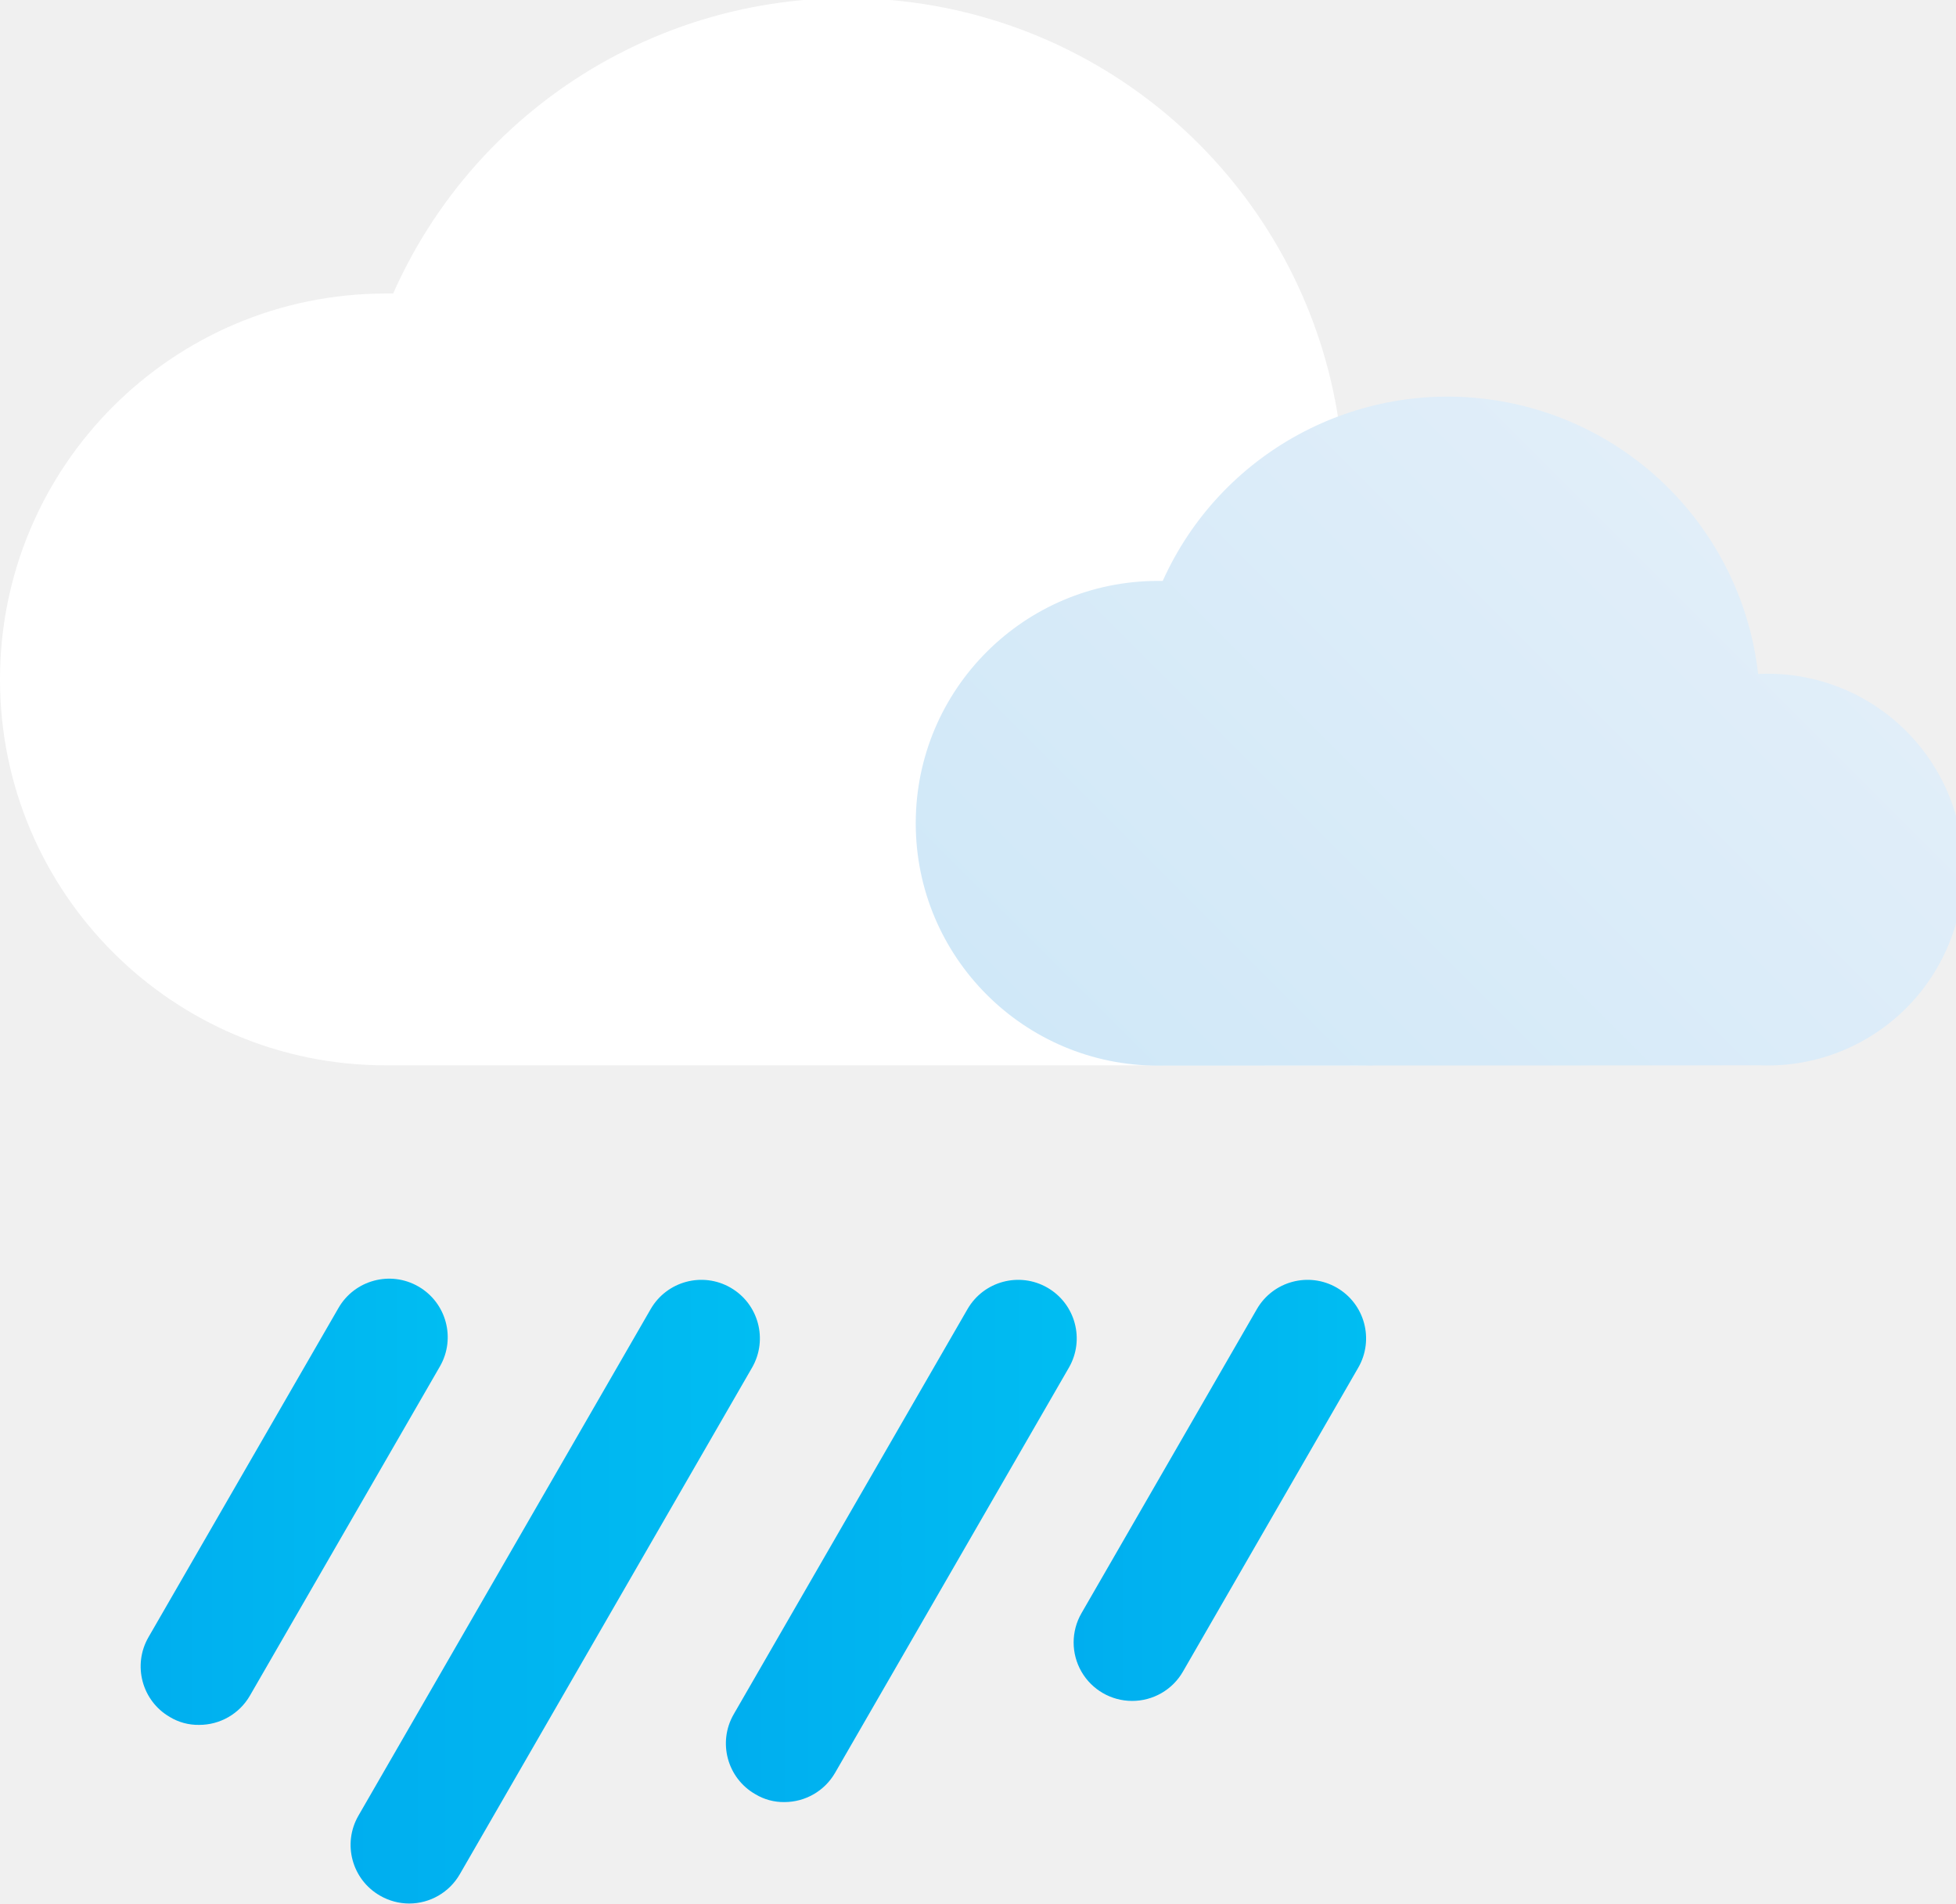
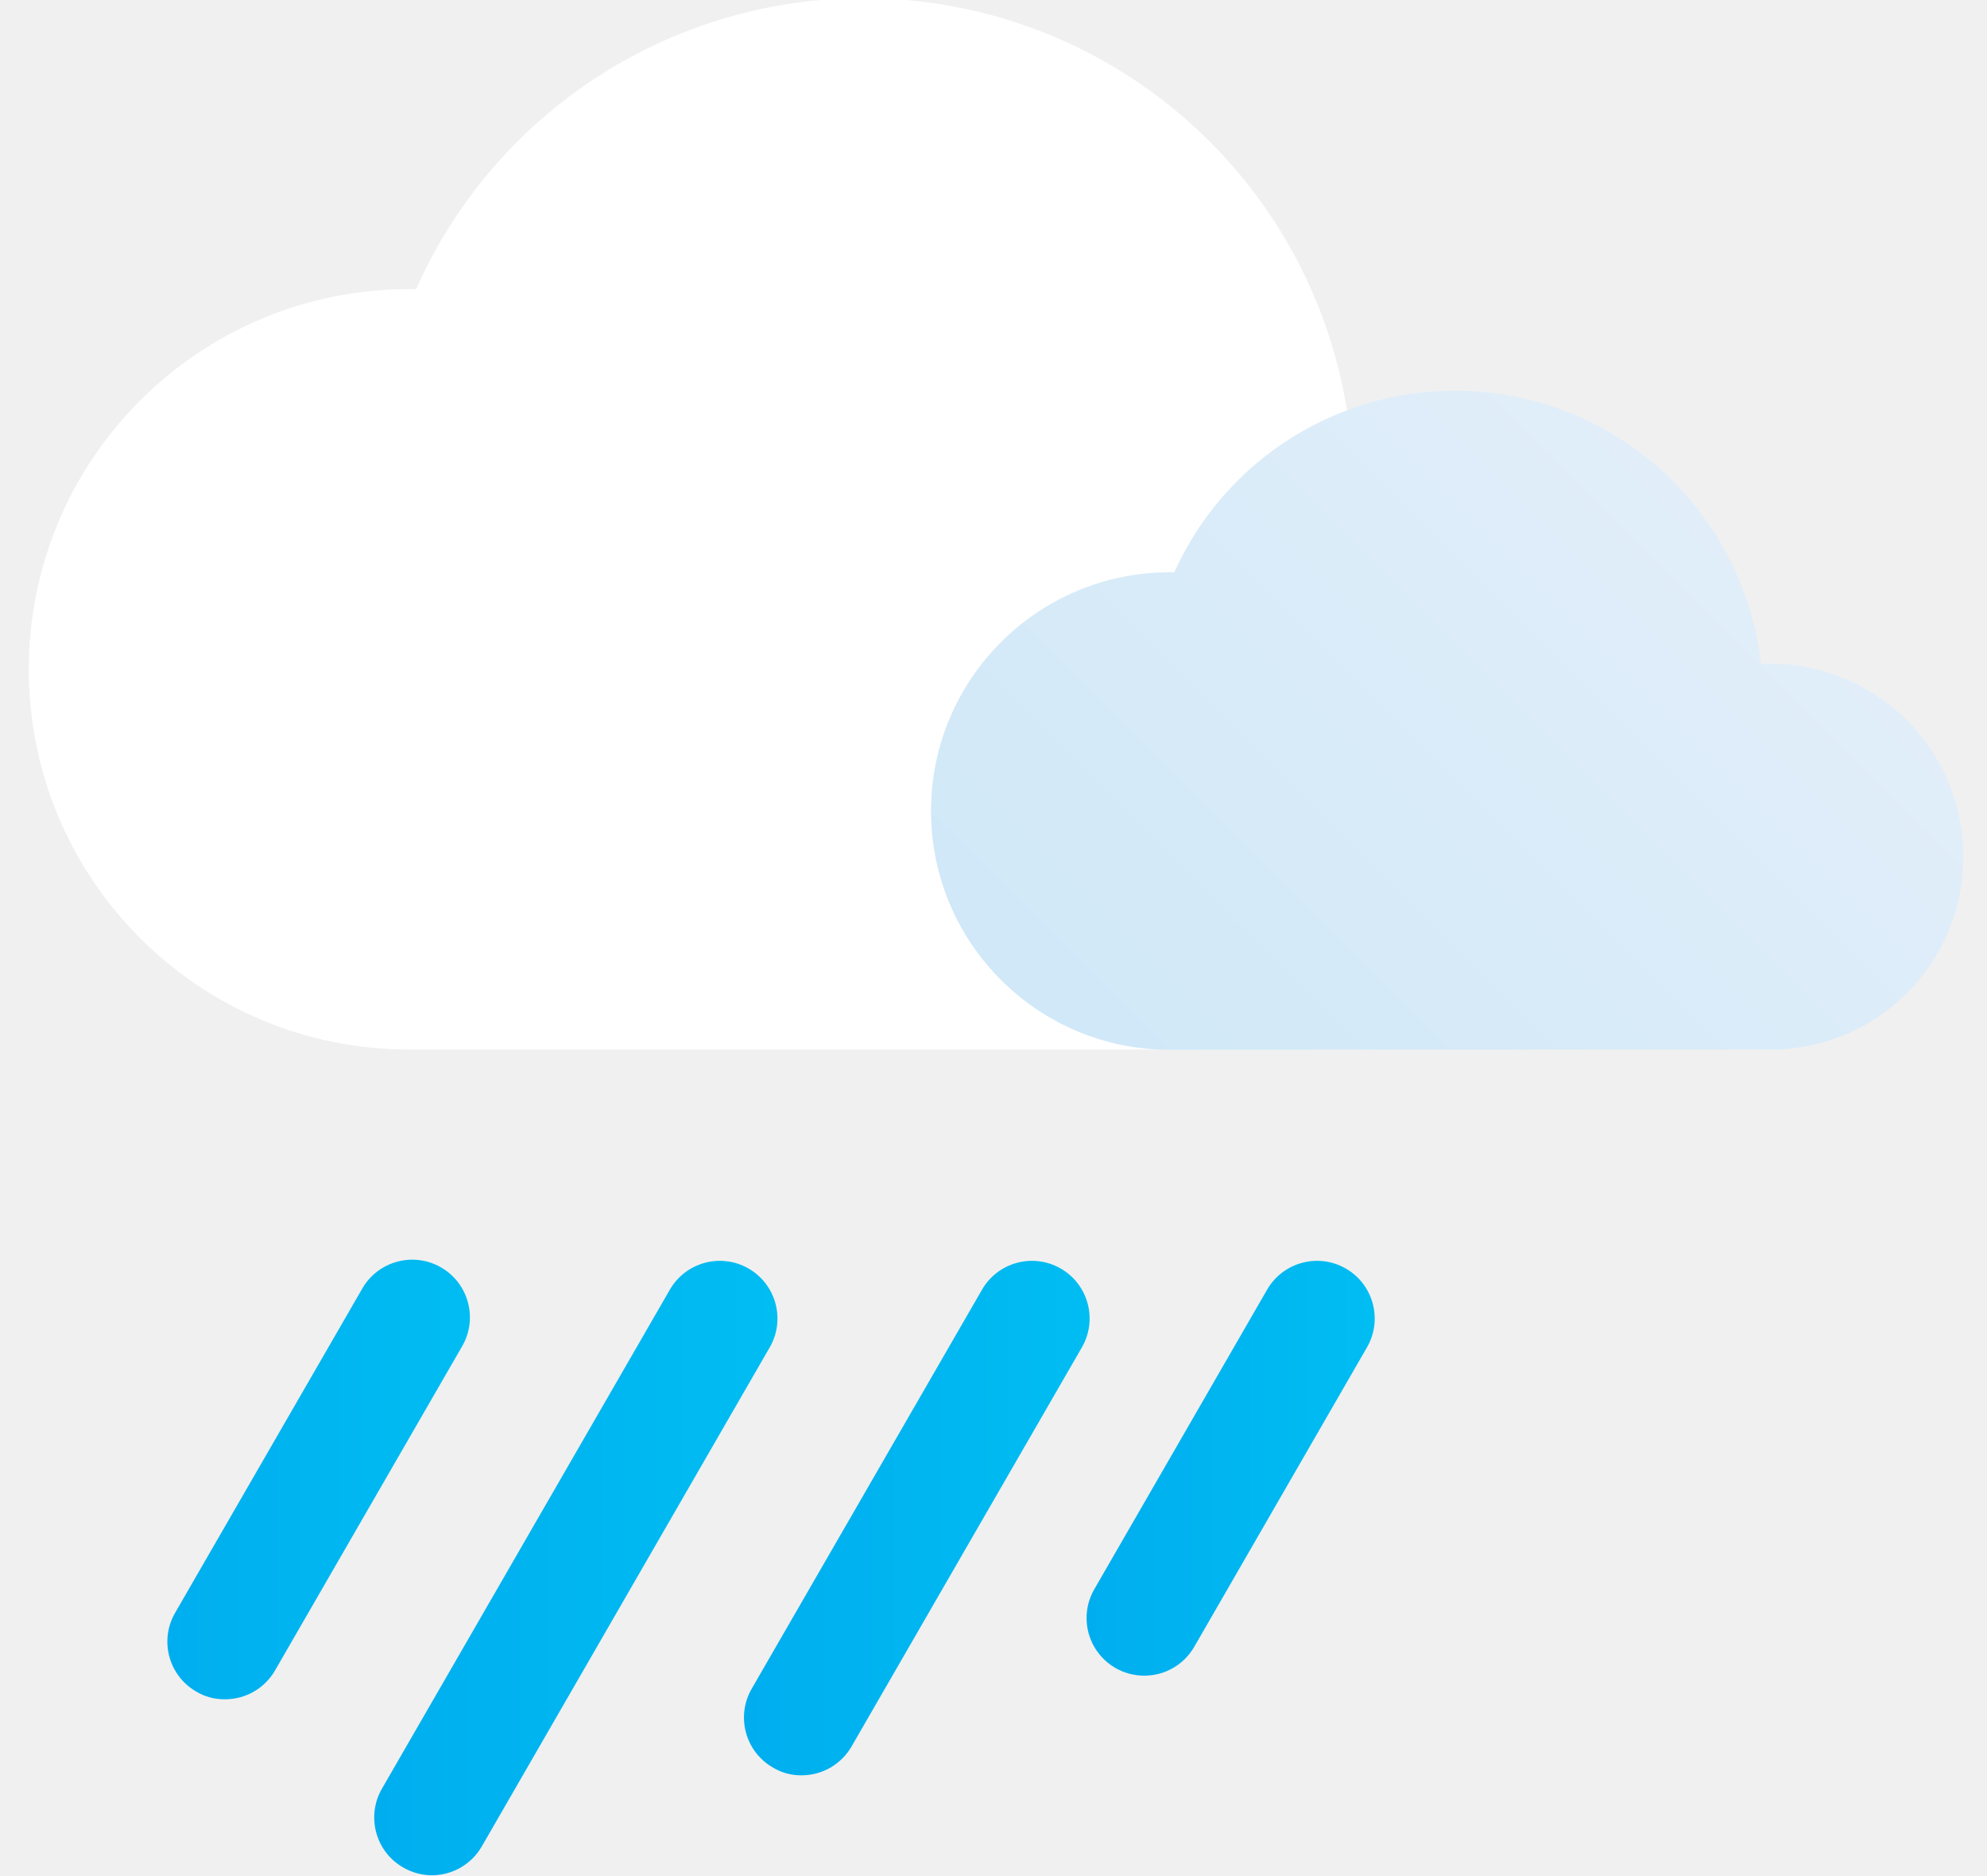
- <svg xmlns="http://www.w3.org/2000/svg" xmlns:xlink="http://www.w3.org/1999/xlink" viewBox="0 0 66.92 65.11">
+ <svg xmlns="http://www.w3.org/2000/svg" xmlns:xlink="http://www.w3.org/1999/xlink" viewBox="-1 0 69 65.11">
  <defs>
    <style>.cls-1{fill:#fff;}.cls-2{fill:url(#New_Gradient_Swatch_copy_2);}.cls-3{fill:url(#New_Gradient_Swatch_copy);}.cls-4{fill:url(#New_Gradient_Swatch_copy-2);}.cls-5{fill:url(#New_Gradient_Swatch_copy-3);}.cls-6{fill:url(#New_Gradient_Swatch_copy-4);}</style>
    <linearGradient id="New_Gradient_Swatch_copy_2" x1="38.75" y1="39" x2="59.07" y2="18.67" gradientUnits="userSpaceOnUse">
      <stop offset="0" stop-color="#d0e8f8" />
      <stop offset="1" stop-color="#e1eef9" />
    </linearGradient>
    <linearGradient id="New_Gradient_Swatch_copy" x1="4.82" y1="51.41" x2="15.31" y2="51.41" gradientUnits="userSpaceOnUse">
      <stop offset="0" stop-color="#00aeef" />
      <stop offset="1" stop-color="#00bdf2" />
    </linearGradient>
    <linearGradient id="New_Gradient_Swatch_copy-2" x1="11.96" y1="54.45" x2="25.96" y2="54.45" xlink:href="#New_Gradient_Swatch_copy" />
    <linearGradient id="New_Gradient_Swatch_copy-3" x1="36.74" y1="50.98" x2="46.74" y2="50.98" xlink:href="#New_Gradient_Swatch_copy" />
    <linearGradient id="New_Gradient_Swatch_copy-4" x1="24.85" y1="52.71" x2="36.85" y2="52.71" xlink:href="#New_Gradient_Swatch_copy" />
  </defs>
  <g id="Слой_2" data-name="Слой 2">
    <g id="Icons">
      <g id="Heavy_Rain" data-name="Heavy Rain">
        <path class="cls-1" d="M46,36.44a10.67,10.67,0,1,0,0-21.33h-.11a17,17,0,0,0-32.44-5.07H13.2a13.2,13.2,0,0,0,0,26.4" />
        <path class="cls-2" d="M60.22,36.44a6.7,6.7,0,1,0,0-13.39h-.07a10.69,10.69,0,0,0-20.37-3.18h-.16a8.29,8.29,0,0,0,0,16.58" />
        <path class="cls-3" d="M6.81,59a1.87,1.87,0,0,1-1-.27A2,2,0,0,1,5.08,56l6.5-11.26a2,2,0,0,1,3.47,2L8.55,58A2,2,0,0,1,6.81,59Z" />
        <path class="cls-4" d="M14,65.11a2,2,0,0,1-1-.27,2,2,0,0,1-.74-2.73l10-17.33a2,2,0,0,1,3.47,2l-10,17.33A2,2,0,0,1,14,65.11Z" />
        <path class="cls-5" d="M38.73,58.18a2,2,0,0,1-1.73-3l6-10.4a2,2,0,0,1,3.47,2l-6,10.4A2,2,0,0,1,38.73,58.18Z" />
        <path class="cls-6" d="M26.84,61.64a1.87,1.87,0,0,1-1-.27,2,2,0,0,1-.74-2.73l8-13.86a2,2,0,0,1,3.47,2l-8,13.86A2,2,0,0,1,26.84,61.64Z" />
      </g>
    </g>
  </g>
</svg>
